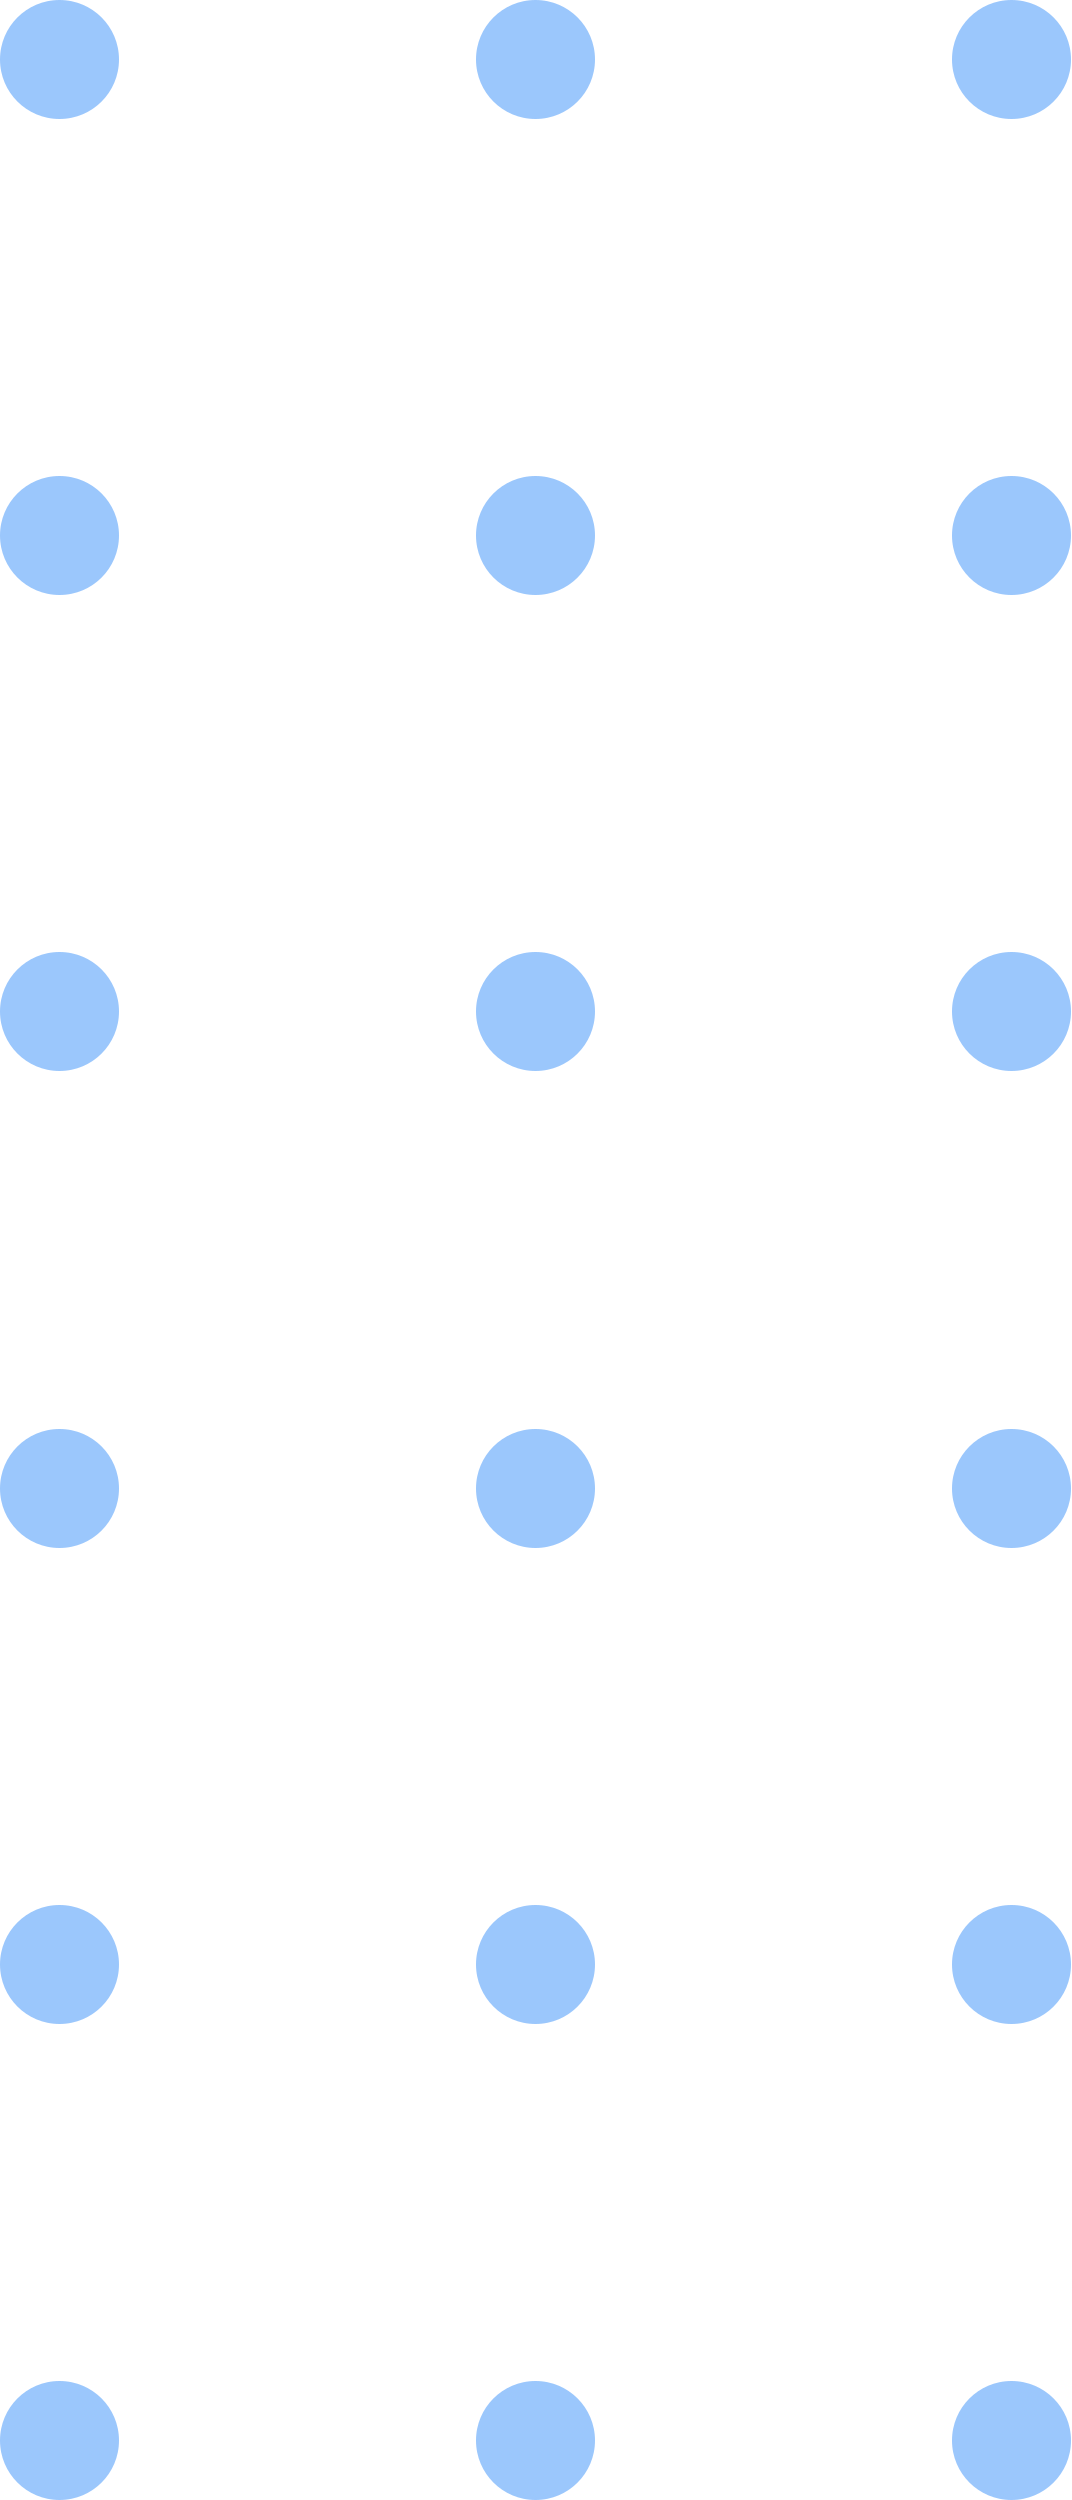
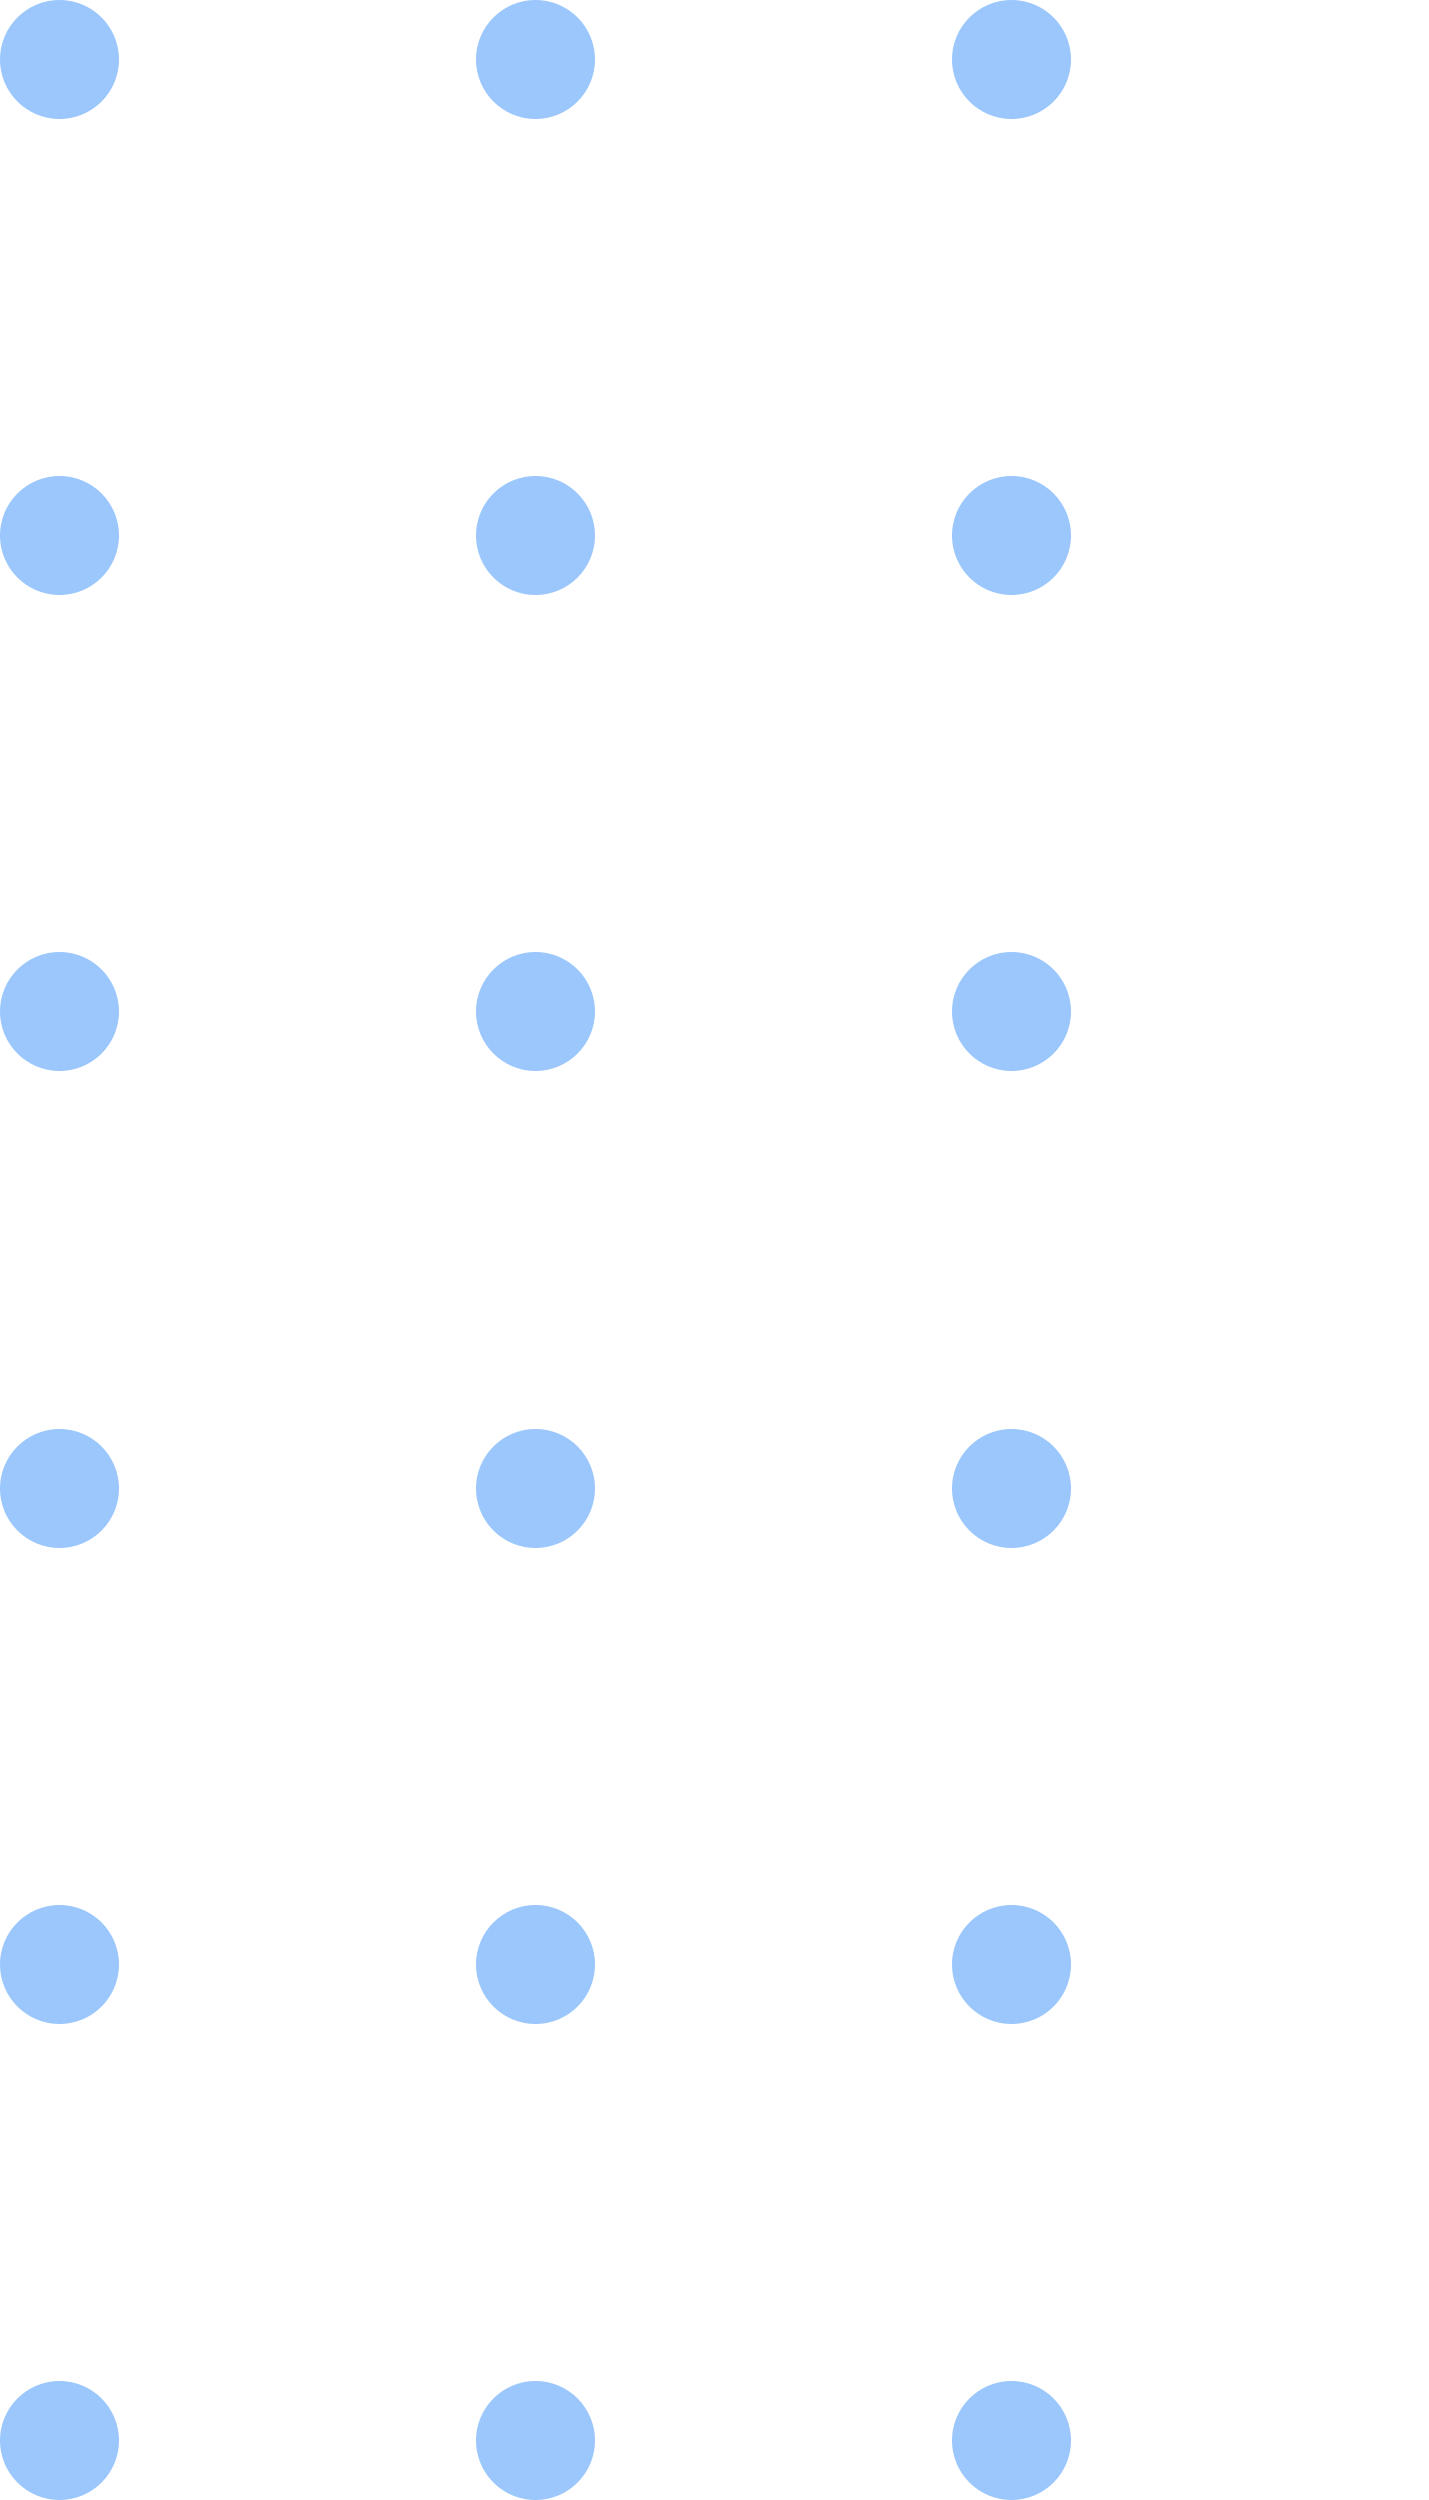
- <svg xmlns="http://www.w3.org/2000/svg" width="45" height="105">
+ <svg xmlns="http://www.w3.org/2000/svg" width="60" height="105">
  <defs>
    <pattern id="dots" x="0" y="0" width="20" height="20" patternUnits="userSpaceOnUse">
      <circle cx="2.5" cy="2.5" r="2.5" fill="#9BC7FC" />
    </pattern>
  </defs>
  <rect x="0" y="0" width="100%" height="100%" fill="url(#dots)" />
</svg>
